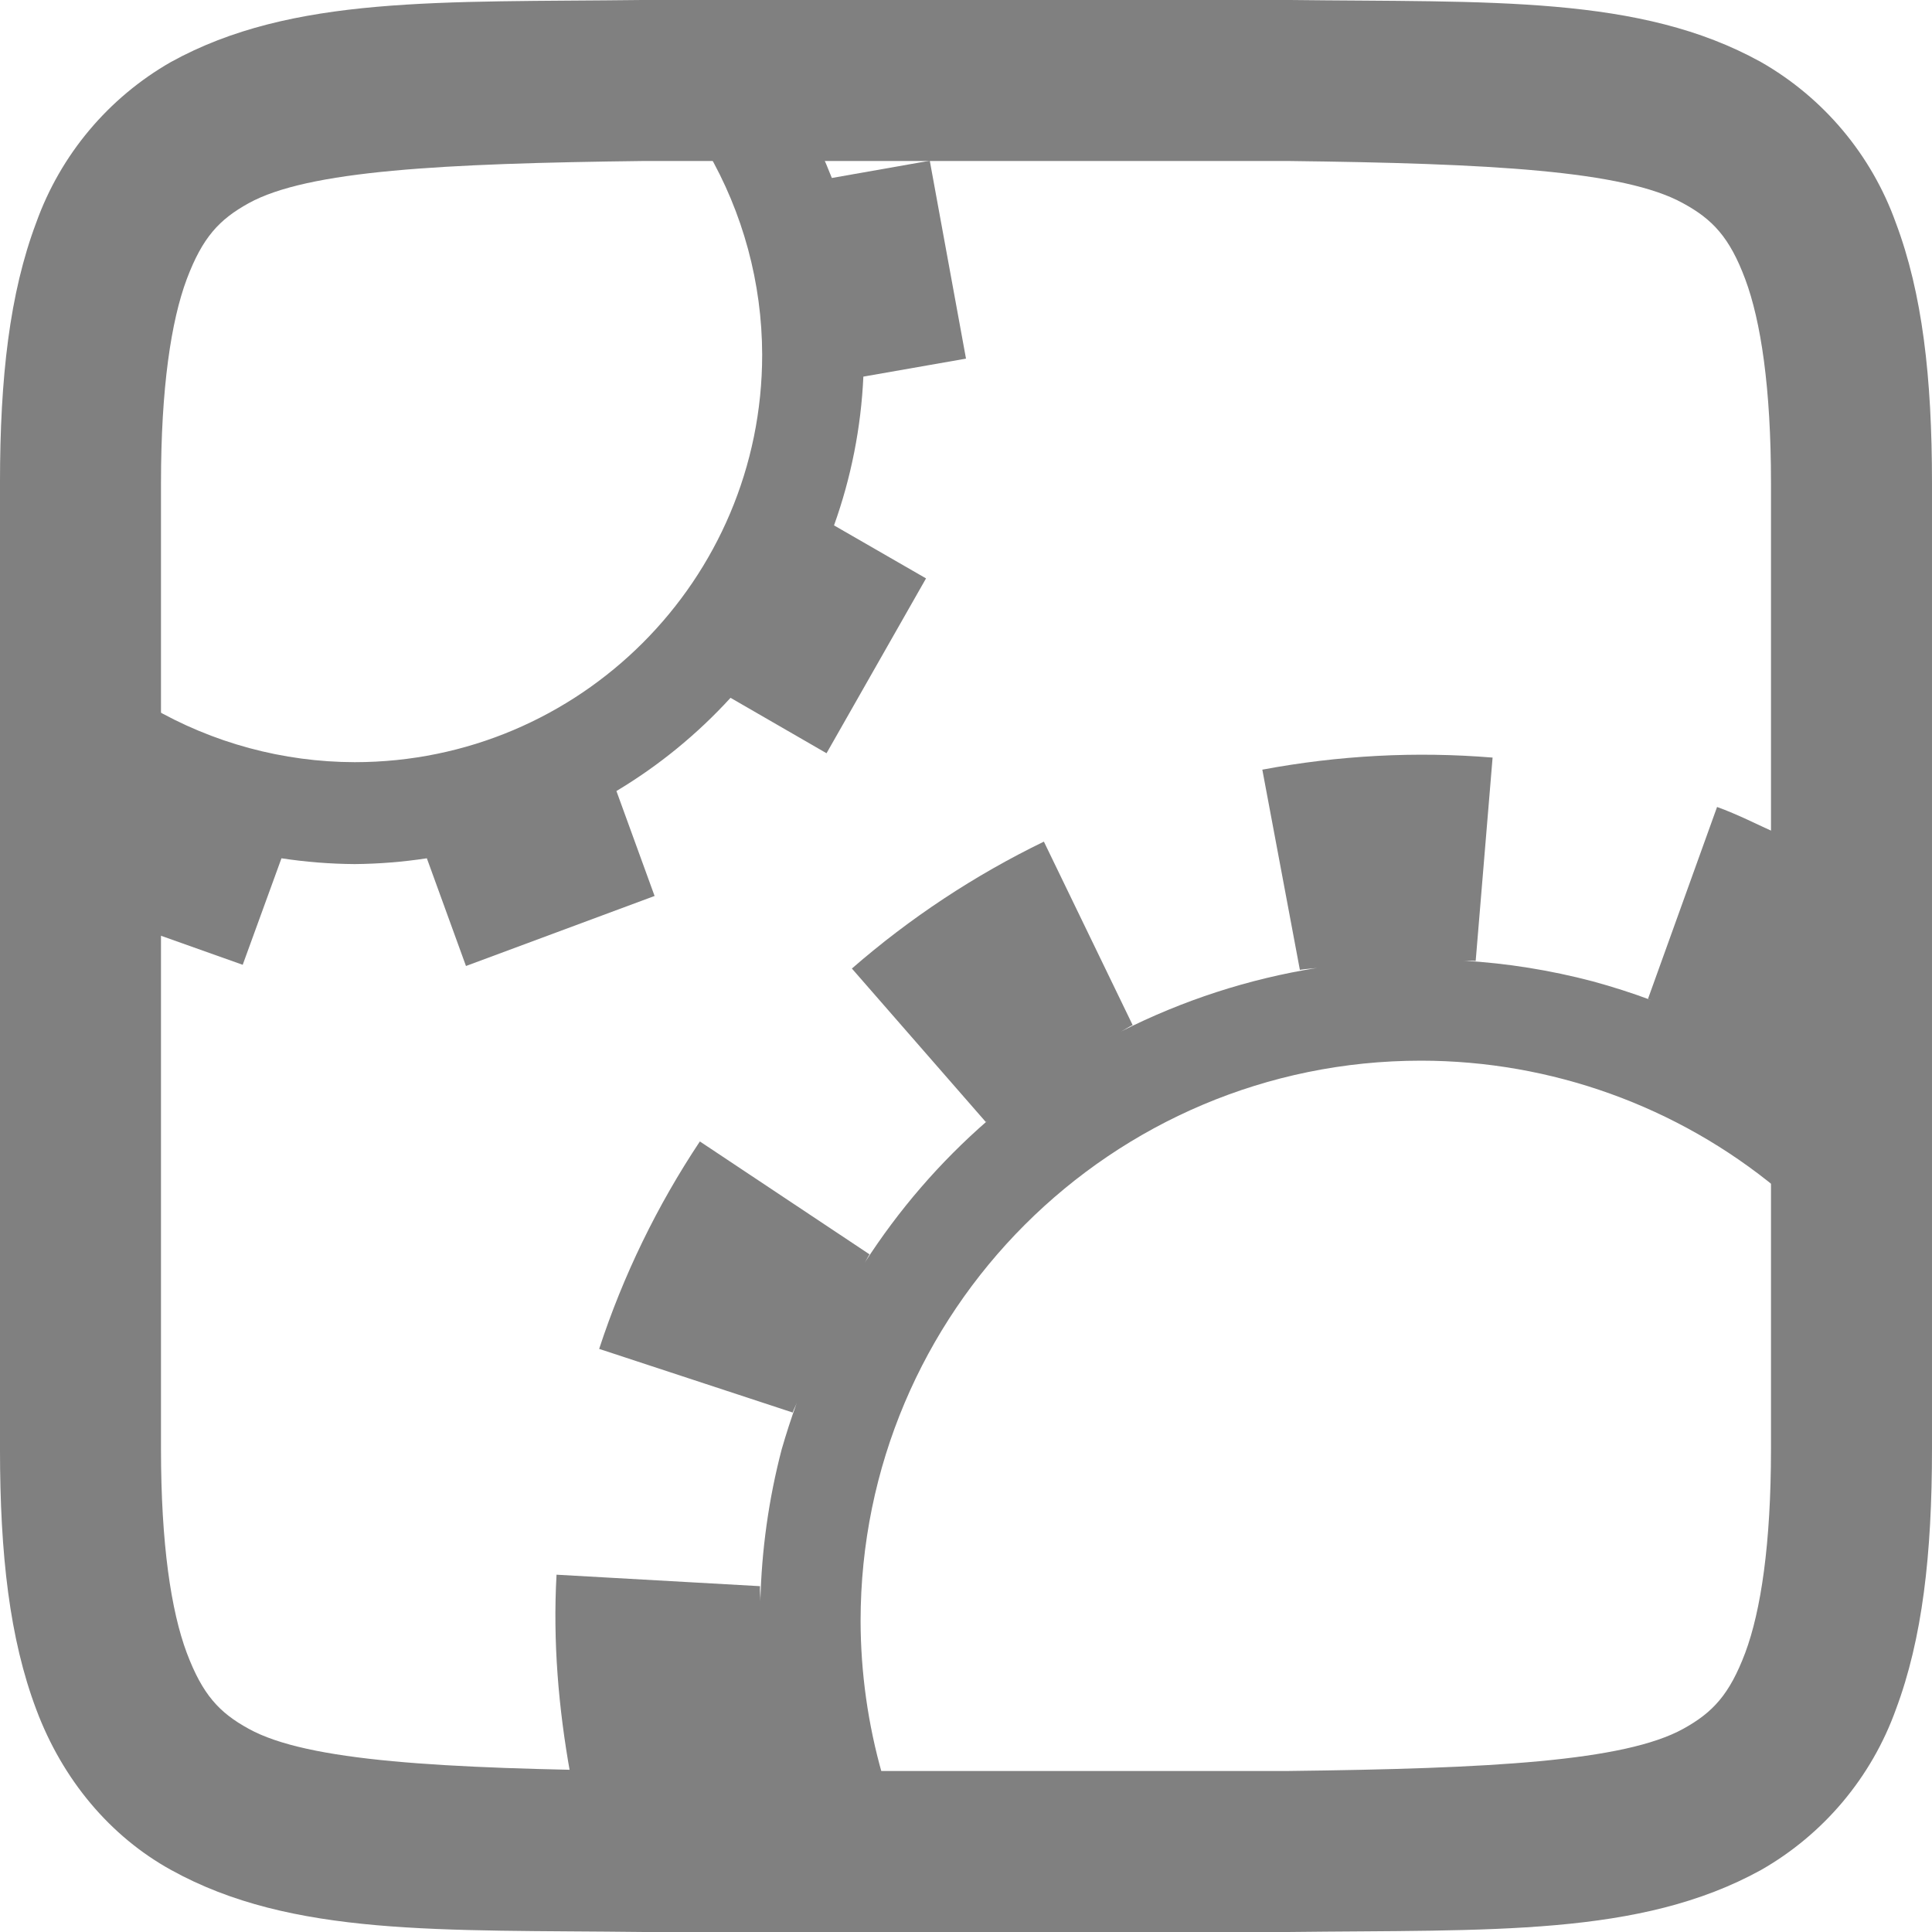
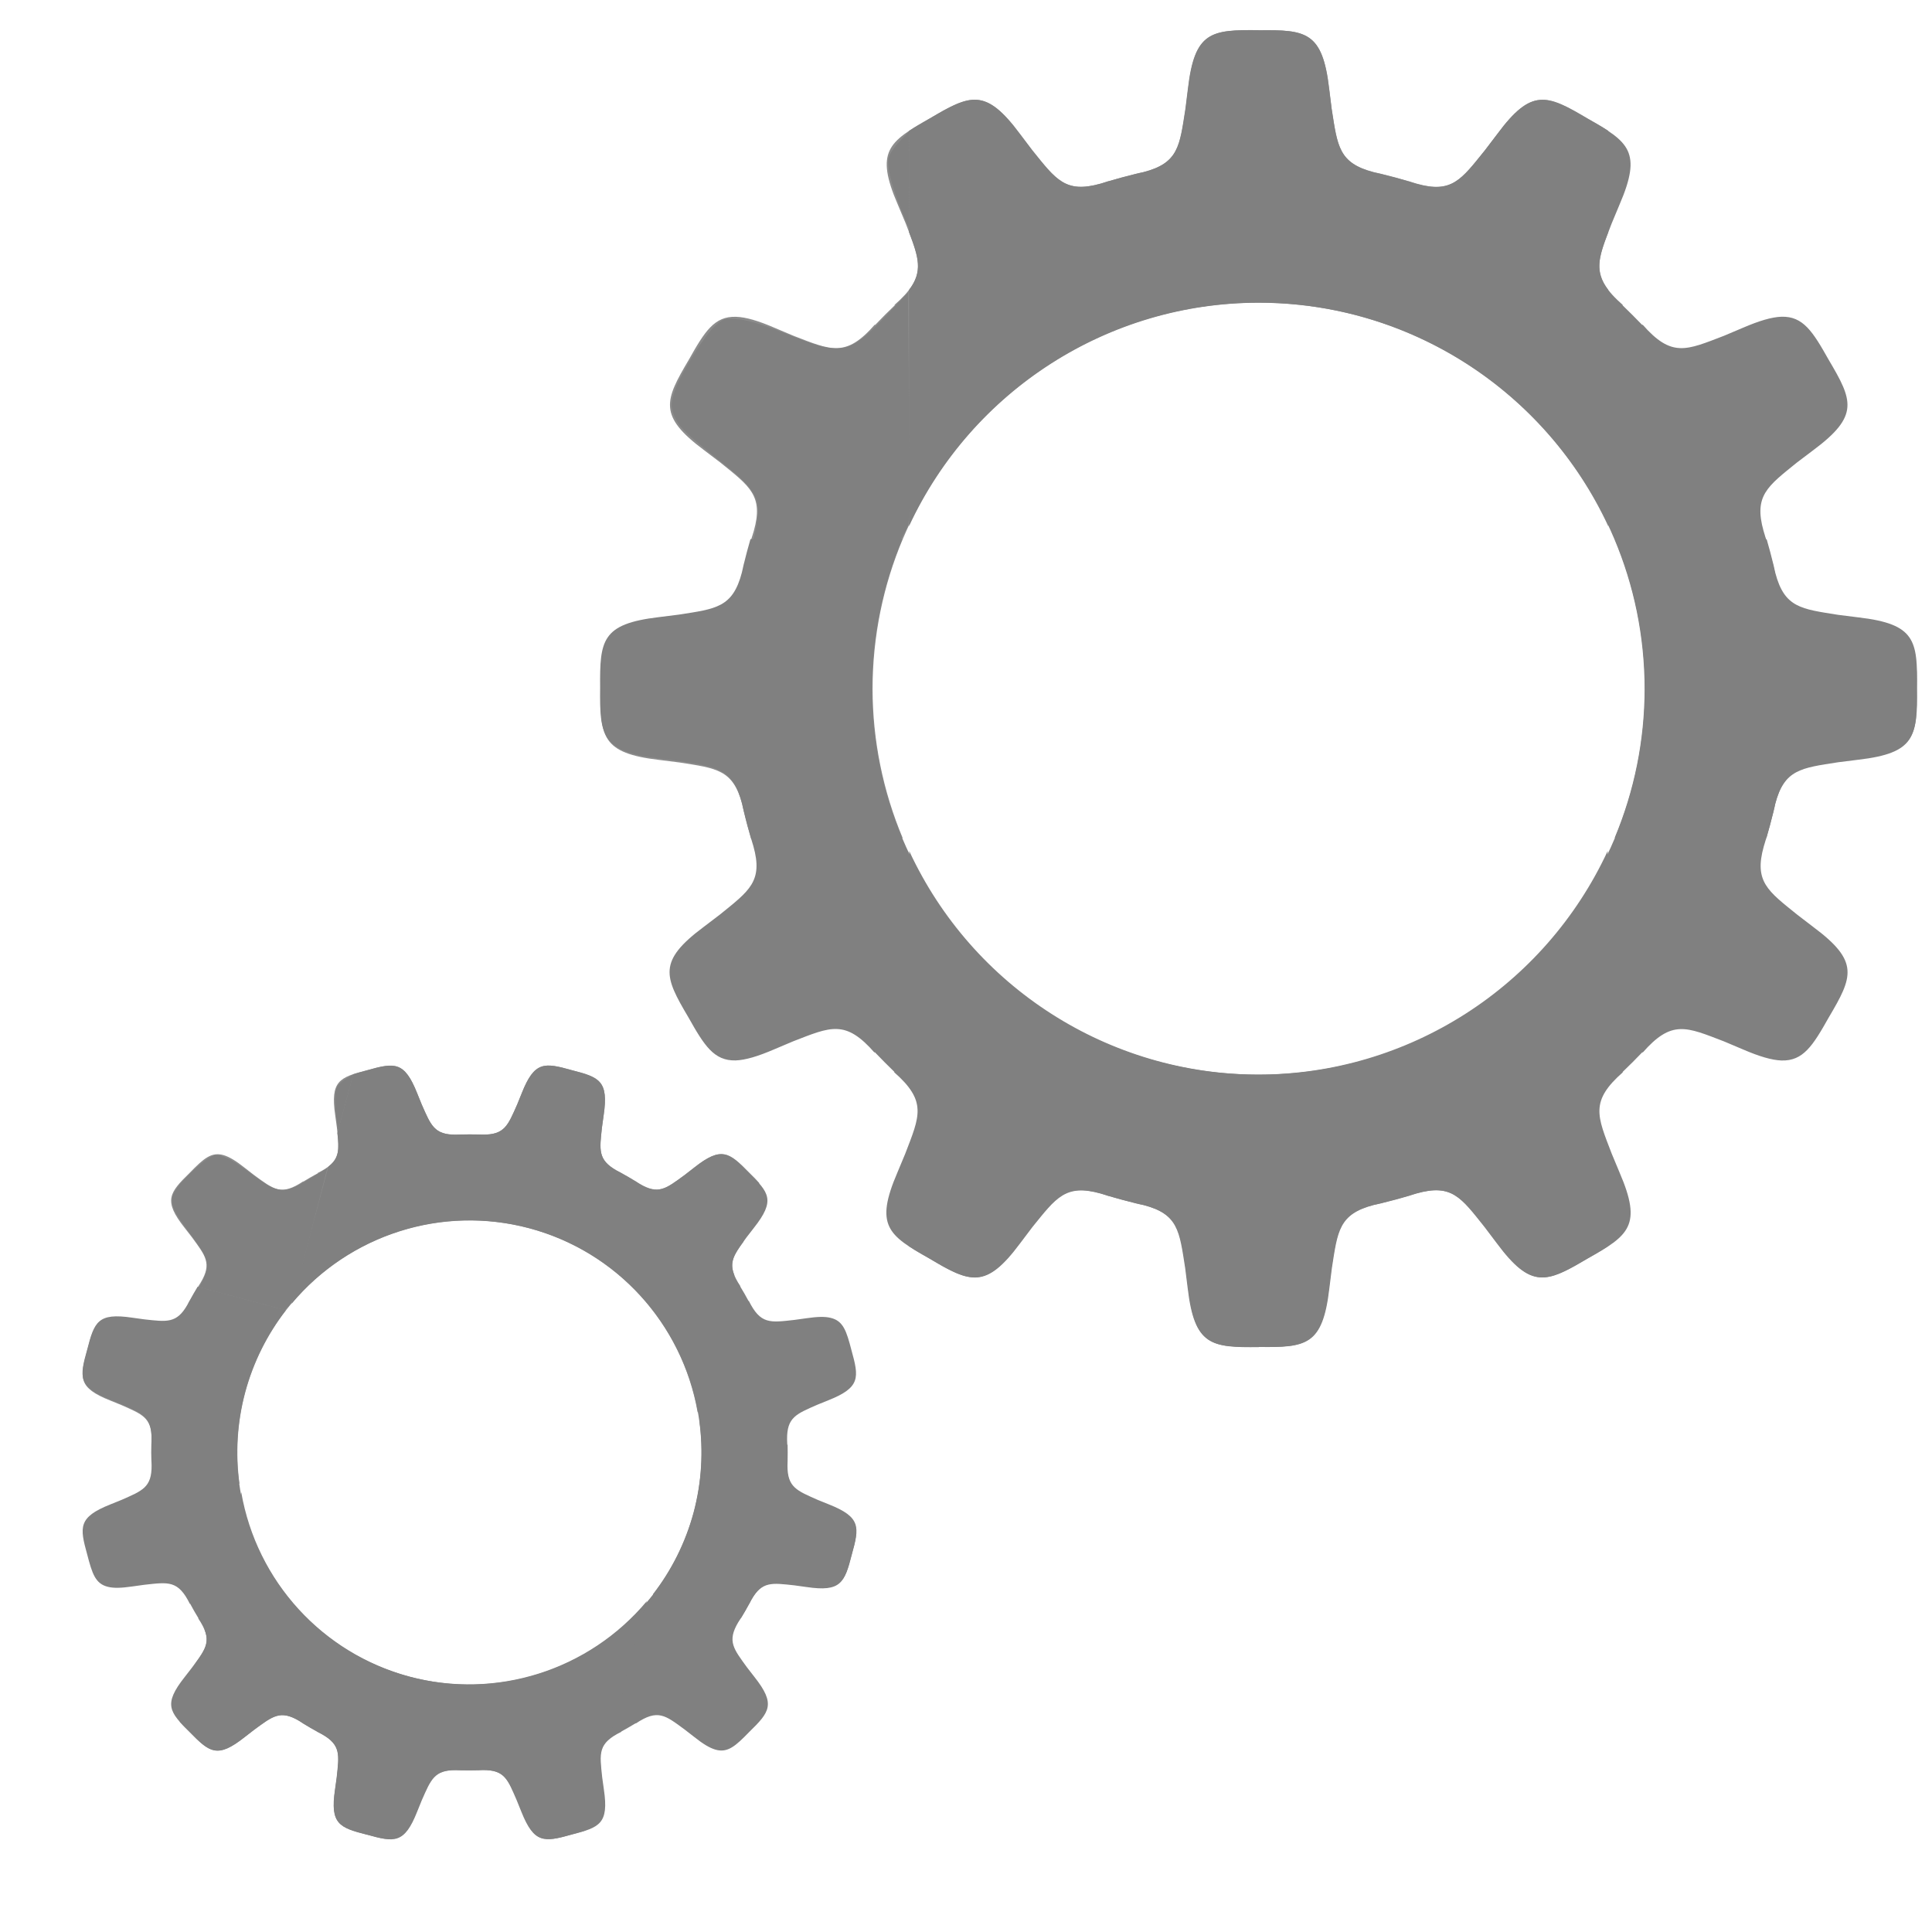
<svg xmlns="http://www.w3.org/2000/svg" xmlns:ns1="http://www.openswatchbook.org/uri/2009/osb" height="16" id="svg7384" version="1.1" width="16">
  <defs id="defs7386">
    <linearGradient id="linearGradient5606" ns1:paint="solid">
      <stop id="stop5608" offset="0" style="stop-color:#000000;stop-opacity:1;" />
    </linearGradient>
    <linearGradient id="linearGradient4526" ns1:paint="solid">
      <stop id="stop4528" offset="0" style="stop-color:#ffffff;stop-opacity:1;" />
    </linearGradient>
    <linearGradient id="linearGradient3600-4" ns1:paint="gradient">
      <stop id="stop3602-7" offset="0" style="stop-color:#f4f4f4;stop-opacity:1" />
      <stop id="stop3604-6" offset="1" style="stop-color:#dbdbdb;stop-opacity:1" />
    </linearGradient>
  </defs>
-   <g id="layer9" label="status" style="display:inline" transform="translate(-813.0001,167.0001)" />
-   <g id="layer2" style="display:inline" transform="translate(-571.9999,-199.9999)" />
-   <g id="layer4" style="display:inline" transform="translate(-571.9999,-199.9999)" />
-   <g id="g1812" style="display:inline" transform="translate(-571.9999,-199.9999)" />
-   <g id="g6217" style="display:inline" transform="translate(-571.9999,-199.9999)" />
-   <g id="layer3" style="display:inline" transform="translate(-571.9999,-199.9999)" />
-   <g id="layer1" style="display:inline" transform="translate(-571.9999,-199.9999)" />
-   <path style="color:#000000;font-style:normal;font-variant:normal;font-weight:normal;font-stretch:normal;font-size:medium;line-height:normal;font-family:sans-serif;font-variant-ligatures:normal;font-variant-position:normal;font-variant-caps:normal;font-variant-numeric:normal;font-variant-alternates:normal;font-feature-settings:normal;text-indent:0;text-align:start;text-decoration:none;text-decoration-line:none;text-decoration-style:solid;text-decoration-color:#000000;letter-spacing:normal;word-spacing:normal;text-transform:none;writing-mode:lr-tb;direction:ltr;text-orientation:mixed;dominant-baseline:auto;baseline-shift:baseline;text-anchor:start;white-space:normal;shape-padding:0;clip-rule:nonzero;display:inline;overflow:visible;visibility:visible;opacity:1;isolation:auto;mix-blend-mode:normal;color-interpolation:sRGB;color-interpolation-filters:linearRGB;solid-color:#000000;solid-opacity:1;vector-effect:none;fill:#808080;fill-opacity:1;fill-rule:nonzero;stroke:none;stroke-width:1.687;stroke-linecap:butt;stroke-linejoin:miter;stroke-miterlimit:4;stroke-dasharray:1.687, 1.687;stroke-dashoffset:0;stroke-opacity:1;color-rendering:auto;image-rendering:auto;shape-rendering:auto;text-rendering:auto;enable-background:accumulate" d="m 11.405,6.26 c -0.319,0.017 -0.637,0.055 -0.951,0.114 l 0.311,1.658 c 0.047,-0.009 0.096,-0.009 0.143,-0.016 -0.566,0.09 -1.114,0.268 -1.625,0.527 0.033,-0.017 0.064,-0.038 0.097,-0.054 L 8.645,6.97 C 8.072,7.248 7.536,7.602 7.055,8.021 l 1.109,1.271 c 0.004,-0.004 0.009,-0.006 0.013,-0.01 -0.393,0.342 -0.735,0.738 -1.017,1.177 0.015,-0.023 0.026,-0.048 0.041,-0.071 L 5.796,9.453 C 5.442,9.985 5.161,10.563 4.962,11.171 l 1.603,0.527 c 0.009,-0.029 0.025,-0.055 0.035,-0.084 -0.047,0.129 -0.089,0.259 -0.127,0.391 -0.107,0.41 -0.166,0.832 -0.176,1.256 0.001,-0.042 -0.006,-0.084 -0.003,-0.125 L 4.609,13.041 c -0.031,0.553 0.016,1.106 0.114,1.65 0.861,0 1.722,0 2.582,0 -0.117,-0.412 -0.177,-0.838 -0.178,-1.266 0,-2.563 2.078,-4.641 4.641,-4.641 1.078,5.719e-4 2.122,0.376 2.953,1.063 V 6.904 C 14.555,6.829 14.392,6.745 14.22,6.683 l -0.572,1.589 c 0.01,0.004 0.02,0.008 0.03,0.012 -0.16,-0.06 -0.323,-0.112 -0.488,-0.157 -0.35,-0.092 -0.708,-0.15 -1.07,-0.171 0.033,0.002 0.067,-0.001 0.101,0.002 L 12.361,6.274 C 12.043,6.248 11.724,6.243 11.405,6.26 Z" id="path2489" />
-   <path style="display:inline;opacity:1;fill:#808080;fill-opacity:1;stroke:none;stroke-width:0.844;stroke-linejoin:bevel;stroke-miterlimit:4;stroke-dasharray:none;stroke-dashoffset:0;stroke-opacity:1" d="M 5.856,1.25 A 3.375,3.375 0 0 1 6.312,2.937 3.375,3.375 0 0 1 2.937,6.312 3.375,3.375 0 0 1 1.25,5.856 V 7.72 L 2.01,7.99 2.331,7.108 a 4.219,4.219 0 0 0 0.606,0.048 4.219,4.219 0 0 0 0.598,-0.048 L 3.859,8 5.421,7.42 5.105,6.551 A 4.219,4.219 0 0 0 6.05,5.779 L 6.845,6.238 7.669,4.79 6.907,4.351 A 4.219,4.219 0 0 0 7.15,3.119 L 8,2.97 7.7,1.331 6.889,1.474 A 4.219,4.219 0 0 0 6.794,1.25 Z" id="path9873" />
-   <g transform="matrix(1.333333,0,0,1.333333,-258.6667,-376)" id="g6">
-     <path color="#000000" d="m 197.994,282 c -1.258,0.015 -2.179,-0.03 -2.932,0.385 a 1.88,1.88 0 0 0 -0.837,0.998 C 194.06,283.821 194,284.343 194,285 v 6 c 0,0.658 0.06,1.179 0.225,1.617 0.164,0.439 0.461,0.79 0.838,0.998 0.752,0.416 1.673,0.37 2.931,0.385 h 4.012 c 1.258,-0.015 2.179,0.03 2.932,-0.385 a 1.88,1.88 0 0 0 0.838,-0.998 C 205.94,292.179 206,291.657 206,291 v -6 c 0,-0.658 -0.06,-1.179 -0.225,-1.617 a 1.88,1.88 0 0 0 -0.838,-0.998 c -0.752,-0.416 -1.673,-0.37 -2.931,-0.385 h -4.008 z m 0.006,1 h 4 c 1.259,0.015 2.087,0.06 2.453,0.262 0.184,0.1 0.29,0.212 0.387,0.472 0.097,0.26 0.16,0.674 0.16,1.266 v 6 c 0,0.592 -0.063,1.006 -0.16,1.266 -0.098,0.26 -0.202,0.371 -0.385,0.472 -0.366,0.202 -1.196,0.247 -2.455,0.262 h -4 c -1.259,-0.015 -2.09,-0.06 -2.455,-0.262 -0.183,-0.1 -0.287,-0.212 -0.385,-0.472 C 195.063,292.006 195,291.592 195,291 v -6 c 0,-0.592 0.063,-1.006 0.16,-1.266 0.098,-0.26 0.202,-0.371 0.385,-0.472 0.366,-0.202 1.196,-0.247 2.455,-0.262 z" fill="#808080" font-family="sans-serif" font-weight="400" overflow="visible" style="line-height:normal;font-variant-ligatures:normal;font-variant-position:normal;font-variant-caps:normal;font-variant-numeric:normal;font-variant-alternates:normal;font-feature-settings:normal;text-indent:0;text-align:start;text-decoration:none;text-decoration-line:none;text-decoration-style:solid;text-decoration-color:#000000;text-transform:none;text-orientation:mixed;white-space:normal;shape-padding:0;isolation:auto;mix-blend-mode:normal;solid-color:#000000;solid-opacity:1;marker:none" id="path2" />
+   <g style="display:inline;opacity:1;fill:#808080;fill-opacity:1;enable-background:new" id="g973" transform="matrix(0.02202302,0,0,0.02205614,8.644521,2.65311)">
+     <path id="rect4158-0" d="m 196,111.104 c -9.205,-0.102 -12.426,0.239 -13.721,11.369 l -0.492,3.934 c -1.136,7.219 -1.352,10.489 -8.182,12.258 -0.458,0.102 -0.918,0.206 -1.373,0.314 -0.108,0.022 -0.202,0.045 -0.312,0.066 l 0.014,0.006 c -1.724,0.416 -3.429,0.879 -5.119,1.381 l 0.018,-0.021 c -0.282,0.097 -0.539,0.174 -0.807,0.258 -0.256,0.078 -0.513,0.152 -0.768,0.232 -6.863,1.925 -8.678,-0.797 -13.289,-6.502 l -2.398,-3.162 c -3.343,-4.496 -5.751,-6.415 -8.316,-6.623 -0.321,-0.026 -0.647,-0.026 -0.975,0 -2.294,0.18 -4.808,1.588 -8.273,3.641 -8.023,4.514 -10.639,6.416 -6.195,16.703 l 1.537,3.654 c 2.827,7.343 4.297,10.183 -2.225,15.879 l 0.174,-0.039 c -1.348,1.278 -2.66,2.592 -3.938,3.939 l 0.037,-0.174 c -5.696,6.521 -8.536,5.051 -15.879,2.225 l -3.654,-1.541 c -3.215,-1.389 -5.609,-2.087 -7.521,-2.146 -4.208,-0.132 -6.076,2.828 -9.18,8.344 -4.691,7.921 -6.01,10.88 2.982,17.566 l 3.16,2.396 c 5.705,4.611 8.427,6.428 6.502,13.291 -0.08,0.255 -0.154,0.51 -0.232,0.766 -0.083,0.267 -0.157,0.524 -0.254,0.807 l 0.018,-0.016 c -0.502,1.69 -0.965,3.395 -1.381,5.119 l -0.002,-0.014 c -0.022,0.11 -0.048,0.205 -0.07,0.312 -0.108,0.455 -0.212,0.911 -0.314,1.369 -1.769,6.83 -5.035,7.049 -12.254,8.186 l -3.934,0.492 c -11.131,1.295 -11.471,4.515 -11.369,13.721 -0.102,9.205 0.239,12.424 11.369,13.719 l 3.934,0.494 c 7.219,1.136 10.485,1.354 12.254,8.184 0.102,0.458 0.206,0.914 0.314,1.369 0.022,0.108 0.049,0.204 0.07,0.314 l 0.002,-0.014 c 0.393,1.629 0.831,3.242 1.301,4.84 H 126.768 A 75.093,75.093 0 0 1 120.906,239.094 75.093,75.093 0 0 1 196,164 a 75.093,75.093 0 0 1 67.994,43.422 v -45.902 c -2.721,-3.55 -1.858,-6.367 0,-11.199 v -19.684 c -1.128,-0.75 -2.462,-1.518 -3.998,-2.383 -3.96,-2.346 -6.683,-3.849 -9.248,-3.641 -2.565,0.208 -4.975,2.127 -8.318,6.623 l -2.398,3.16 c -4.611,5.705 -6.426,8.429 -13.289,6.504 -0.255,-0.08 -0.512,-0.154 -0.768,-0.232 -0.267,-0.083 -0.524,-0.157 -0.807,-0.254 l 0.019,0.018 c -1.69,-0.502 -3.397,-0.965 -5.121,-1.381 l 0.014,-0.002 c -0.11,-0.022 -0.205,-0.048 -0.312,-0.07 -0.455,-0.108 -0.913,-0.212 -1.371,-0.314 -6.83,-1.769 -7.047,-5.037 -8.184,-12.256 l -0.492,-3.932 C 208.426,111.345 205.205,111.001 196,111.104 Z" style="color:#000000;display:inline;overflow:visible;visibility:visible;opacity:0.9;fill:#808080;fill-opacity:1;fill-rule:nonzero;stroke:none;stroke-width:1;marker:none;enable-background:accumulate" transform="matrix(1.933423,0,0,1.933325,-298.1622,-323.7312)" />
  </g>
+   <path id="rect4158-0-3" d="m 10.423,0.251 c 0.392,-0.005 0.529,0.01 0.584,0.485 l 0.021,0.168 c 0.048,0.308 0.058,0.447 0.348,0.523 0.02,0.005 0.039,0.009 0.058,0.013 0.005,7.778e-4 0.009,0.002 0.013,0.003 l -5.82e-4,2.567e-4 c 0.073,0.018 0.146,0.037 0.218,0.059 l -7.49e-4,-7.778e-4 c 0.012,0.004 0.023,0.008 0.034,0.011 0.011,0.003 0.022,0.006 0.033,0.01 0.292,0.082 0.37,-0.034 0.566,-0.277 L 12.4,1.11 c 0.142,-0.192 0.245,-0.274 0.354,-0.282 0.014,-7.778e-4 0.028,-7.778e-4 0.042,0 0.098,0.008 0.205,0.068 0.352,0.155 0.342,0.192 0.453,0.274 0.264,0.712 l -0.065,0.156 c -0.12,0.313 -0.183,0.434 0.095,0.677 l -0.007,-0.002 c 0.057,0.055 0.113,0.111 0.168,0.168 l -0.002,-0.008 c 0.243,0.278 0.363,0.215 0.676,0.095 l 0.156,-0.066 c 0.137,-0.059 0.239,-0.089 0.32,-0.092 0.179,-0.005 0.259,0.121 0.391,0.356 0.2,0.338 0.256,0.464 -0.127,0.749 l -0.135,0.102 c -0.243,0.197 -0.359,0.274 -0.277,0.567 0.003,0.011 0.006,0.022 0.01,0.033 0.003,0.011 0.006,0.022 0.011,0.034 l -7.49e-4,-6.689e-4 c 0.021,0.072 0.041,0.145 0.059,0.218 l 8.7e-5,-5.833e-4 c 7.97e-4,0.005 0.002,0.009 0.003,0.013 0.005,0.019 0.009,0.039 0.013,0.058 0.075,0.291 0.214,0.301 0.522,0.349 l 0.167,0.021 c 0.474,0.055 0.488,0.193 0.484,0.585 0.004,0.393 -0.01,0.53 -0.484,0.585 l -0.167,0.021 c -0.307,0.048 -0.446,0.058 -0.522,0.349 -0.004,0.02 -0.009,0.039 -0.013,0.058 -7.97e-4,0.005 -0.002,0.009 -0.003,0.013 l -8.7e-5,-5.833e-4 c -0.017,0.069 -0.035,0.138 -0.055,0.206 h -1.257 A 3.197,3.202 0 0 0 13.62,5.709 3.197,3.202 0 0 0 10.423,2.507 3.197,3.202 0 0 0 7.528,4.358 V 2.401 c 0.116,-0.151 0.079,-0.271 0,-0.478 V 1.084 c 0.048,-0.032 0.105,-0.065 0.17,-0.102 0.169,-0.1 0.285,-0.164 0.394,-0.155 0.109,0.009 0.212,0.091 0.354,0.282 l 0.102,0.135 c 0.196,0.243 0.274,0.359 0.566,0.277 0.011,-0.003 0.022,-0.006 0.033,-0.01 0.011,-0.004 0.022,-0.007 0.034,-0.011 l -7.968e-4,7.466e-4 c 0.072,-0.021 0.145,-0.041 0.218,-0.059 l -5.817e-4,-7.78e-5 c 0.005,-7.778e-4 0.009,-0.002 0.013,-0.003 0.019,-0.005 0.039,-0.009 0.058,-0.013 0.291,-0.075 0.3,-0.215 0.348,-0.523 l 0.021,-0.168 c 0.055,-0.475 0.192,-0.489 0.584,-0.485 z" style="color:#000000;display:inline;overflow:visible;visibility:visible;opacity:1;fill:#808080;fill-opacity:1;fill-rule:nonzero;stroke:none;stroke-width:0.043;marker:none;enable-background:accumulate" />
+   <path id="rect4158-0-3-6" d="m 10.425,11.155 c 0.392,0.005 0.529,-0.01 0.584,-0.485 l 0.021,-0.168 c 0.048,-0.308 0.058,-0.447 0.348,-0.523 0.02,-0.005 0.039,-0.009 0.058,-0.013 0.005,-7.78e-4 0.009,-0.002 0.013,-0.003 l -5.81e-4,-2.57e-4 c 0.073,-0.018 0.146,-0.037 0.218,-0.059 l -7.49e-4,7.78e-4 c 0.012,-0.004 0.023,-0.008 0.034,-0.011 0.011,-0.003 0.022,-0.006 0.033,-0.01 0.292,-0.082 0.37,0.034 0.566,0.277 l 0.102,0.135 c 0.142,0.192 0.245,0.274 0.354,0.282 0.014,7.78e-4 0.028,7.78e-4 0.042,0 0.098,-0.008 0.205,-0.068 0.352,-0.155 0.342,-0.192 0.453,-0.274 0.264,-0.712 l -0.065,-0.156 c -0.12,-0.313 -0.183,-0.434 0.095,-0.677 l -0.007,0.002 c 0.057,-0.054 0.113,-0.111 0.168,-0.168 l -0.002,0.008 c 0.243,-0.278 0.363,-0.215 0.676,-0.095 l 0.156,0.066 c 0.137,0.059 0.239,0.089 0.32,0.092 0.179,0.005 0.259,-0.121 0.391,-0.356 0.2,-0.338 0.256,-0.464 -0.127,-0.749 L 14.884,7.575 C 14.641,7.379 14.525,7.301 14.607,7.009 c 0.003,-0.011 0.006,-0.022 0.01,-0.033 0.003,-0.011 0.006,-0.022 0.011,-0.034 l -7.49e-4,6.689e-4 c 0.021,-0.072 0.041,-0.145 0.059,-0.218 l 8.8e-5,5.833e-4 c 7.96e-4,-0.005 0.002,-0.009 0.003,-0.013 0.005,-0.019 0.009,-0.039 0.013,-0.058 0.075,-0.291 0.214,-0.301 0.522,-0.349 l 0.167,-0.021 C 15.865,6.228 15.88,6.09 15.876,5.698 15.88,5.305 15.865,5.168 15.391,5.113 L 15.224,5.092 C 14.917,5.043 14.778,5.034 14.702,4.743 c -0.004,-0.02 -0.009,-0.039 -0.013,-0.058 -7.96e-4,-0.005 -0.002,-0.009 -0.003,-0.013 l -8.7e-5,5.833e-4 c -0.017,-0.069 -0.035,-0.138 -0.055,-0.206 H 13.374 A 3.197,3.202 0 0 1 13.623,5.698 3.197,3.202 0 0 1 10.426,8.9 3.197,3.202 0 0 1 7.53,7.048 v 1.957 c 0.116,0.151 0.079,0.271 0,0.478 v 0.839 c 0.048,0.032 0.105,0.065 0.17,0.102 0.169,0.1 0.285,0.164 0.394,0.155 0.109,-0.009 0.212,-0.091 0.354,-0.282 l 0.102,-0.135 C 8.747,9.919 8.824,9.803 9.117,9.885 c 0.011,0.003 0.022,0.006 0.033,0.01 0.011,0.004 0.022,0.007 0.034,0.011 l -7.968e-4,-7.47e-4 c 0.072,0.021 0.145,0.041 0.218,0.059 l -5.897e-4,8.5e-5 c 0.005,7.78e-4 0.009,0.002 0.013,0.003 0.019,0.005 0.039,0.009 0.058,0.013 0.291,0.075 0.3,0.215 0.348,0.523 l 0.021,0.168 c 0.055,0.475 0.192,0.489 0.584,0.485 z" style="color:#000000;display:inline;overflow:visible;visibility:visible;opacity:1;fill:#808080;fill-opacity:1;fill-rule:nonzero;stroke:none;stroke-width:0.043;marker:none;enable-background:accumulate" />
+   <path id="rect4158-0-3-6-7" d="M 10.421,11.154 C 10.029,11.159 9.892,11.144 9.836,10.669 l -0.021,-0.168 c -0.048,-0.308 -0.058,-0.447 -0.348,-0.523 -0.02,-0.005 -0.039,-0.009 -0.058,-0.013 -0.005,-7.77e-4 -0.009,-0.002 -0.013,-0.003 l 5.816e-4,-2.56e-4 c -0.073,-0.018 -0.146,-0.037 -0.218,-0.059 l 7.49e-4,7.78e-4 c -0.012,-0.004 -0.023,-0.008 -0.034,-0.011 -0.011,-0.003 -0.022,-0.006 -0.033,-0.01 -0.292,-0.082 -0.37,0.034 -0.566,0.277 L 8.444,10.295 c -0.142,0.192 -0.245,0.274 -0.354,0.282 -0.014,7.78e-4 -0.028,7.78e-4 -0.042,0 C 7.95,10.57 7.843,10.51 7.696,10.422 7.354,10.23 7.243,10.149 7.432,9.71 l 0.065,-0.156 c 0.12,-0.313 0.183,-0.434 -0.095,-0.677 l 0.007,0.002 C 7.352,8.824 7.297,8.768 7.242,8.711 l 0.002,0.008 C 7.001,8.441 6.88,8.503 6.568,8.624 l -0.156,0.066 c -0.137,0.059 -0.239,0.089 -0.32,0.092 C 5.913,8.786 5.833,8.66 5.701,8.425 5.501,8.087 5.445,7.961 5.828,7.676 L 5.962,7.574 c 0.243,-0.197 0.359,-0.274 0.277,-0.567 -0.003,-0.011 -0.006,-0.022 -0.01,-0.033 -0.003,-0.011 -0.006,-0.022 -0.011,-0.034 l 7.491e-4,6.689e-4 C 6.198,6.869 6.178,6.796 6.161,6.723 l -8.77e-5,5.833e-4 c -7.968e-4,-0.005 -0.002,-0.009 -0.003,-0.013 -0.005,-0.019 -0.009,-0.039 -0.013,-0.058 C 6.069,6.36 5.929,6.351 5.622,6.302 l -0.167,-0.021 C 4.981,6.226 4.966,6.089 4.97,5.696 4.967,5.304 4.981,5.167 5.455,5.111 l 0.167,-0.021 c 0.307,-0.048 0.446,-0.058 0.522,-0.349 0.004,-0.02 0.009,-0.039 0.013,-0.058 7.968e-4,-0.005 0.002,-0.009 0.003,-0.013 l 8.77e-5,5.833e-4 c 0.017,-0.069 0.035,-0.138 0.055,-0.206 h 1.257 a 3.197,3.202 0 0 0 -0.25,1.233 3.197,3.202 0 0 0 3.197,3.202 3.197,3.202 0 0 0 2.895,-1.852 v 1.957 c -0.116,0.151 -0.079,0.271 0,0.478 v 0.839 c -0.048,0.032 -0.105,0.065 -0.17,0.102 -0.169,0.1 -0.285,0.164 -0.394,0.155 -0.109,-0.009 -0.212,-0.091 -0.354,-0.282 l -0.102,-0.135 C 12.099,9.917 12.022,9.801 11.729,9.883 c -0.011,0.003 -0.022,0.006 -0.033,0.01 -0.011,0.004 -0.022,0.007 -0.034,0.011 l 7.97e-4,-7.46e-4 c -0.072,0.021 -0.145,0.041 -0.218,0.059 l 5.9e-4,8.6e-5 c -0.005,7.78e-4 -0.009,0.002 -0.013,0.003 -0.019,0.005 -0.039,0.009 -0.058,0.013 -0.291,0.075 -0.3,0.215 -0.348,0.523 l -0.021,0.168 c -0.055,0.475 -0.192,0.489 -0.584,0.485 z" style="color:#000000;display:inline;overflow:visible;visibility:visible;opacity:1;fill:#808080;fill-opacity:1;fill-rule:nonzero;stroke:none;stroke-width:0.043;marker:none;enable-background:accumulate" />
+   <path style="opacity:1;fill:#808080;fill-opacity:1;stroke-width:0.019;stroke-opacity:0.588" d="m 6.25,4.423 c 0.007,-0.024 0.017,-0.087 0.024,-0.141 C 6.293,4.129 6.238,4.038 6.021,3.864 5.699,3.607 5.638,3.551 5.599,3.476 5.551,3.384 5.551,3.331 5.596,3.214 5.654,3.066 5.844,2.765 5.923,2.697 c 0.069,-0.059 0.079,-0.062 0.191,-0.053 0.084,0.007 0.205,0.044 0.411,0.126 0.452,0.18 0.507,0.168 0.828,-0.171 L 7.519,2.424 7.529,3.374 c 0.009,0.923 0.009,0.952 -0.029,1.021 l -0.039,0.071 -0.611,1.522e-4 -0.611,1.522e-4 0.012,-0.043 z" id="path869" />
+   <path style="opacity:1;fill:#808080;fill-opacity:1;stroke-width:0.019;stroke-opacity:0.588" d="M 7.454,1.712 C 7.374,1.508 7.343,1.371 7.361,1.301 c 0.008,-0.029 0.048,-0.089 0.09,-0.132 l 0.077,-0.079 4.873e-4,0.395 c 2.679e-4,0.217 -0.002,0.395 -0.004,0.395 -0.003,-1.008e-4 -0.034,-0.075 -0.07,-0.166 z" id="path871" />
+   <g style="display:inline;opacity:1;fill:#808080;fill-opacity:1;enable-background:new" id="g973-3" transform="matrix(0.01278679,0.00342608,-0.0034313,0.01280531,3.328984,9.980719)">
+     <path id="rect4158-0-6" d="m 196,111.104 c -9.205,-0.102 -12.426,0.239 -13.721,11.369 l -0.492,3.934 c -1.136,7.219 -1.352,10.489 -8.182,12.258 -0.458,0.102 -0.918,0.206 -1.373,0.314 -0.108,0.022 -0.202,0.045 -0.312,0.066 l 0.014,0.006 c -1.724,0.416 -3.429,0.879 -5.119,1.381 l 0.018,-0.021 c -0.282,0.097 -0.539,0.174 -0.807,0.258 -0.256,0.078 -0.513,0.152 -0.768,0.232 -6.863,1.925 -8.678,-0.797 -13.289,-6.502 l -2.398,-3.162 c -3.343,-4.496 -5.751,-6.415 -8.316,-6.623 -0.321,-0.026 -0.647,-0.026 -0.975,0 -2.294,0.18 -4.808,1.588 -8.273,3.641 -8.023,4.514 -10.639,6.416 -6.195,16.703 l 1.537,3.654 c 2.827,7.343 4.297,10.183 -2.225,15.879 l 0.174,-0.039 c -1.348,1.278 -2.66,2.592 -3.938,3.939 l 0.037,-0.174 c -5.696,6.521 -8.536,5.051 -15.879,2.225 l -3.654,-1.541 c -3.215,-1.389 -5.609,-2.087 -7.521,-2.146 -4.208,-0.132 -6.076,2.828 -9.18,8.344 -4.691,7.921 -6.01,10.88 2.982,17.566 l 3.16,2.396 c 5.705,4.611 8.427,6.428 6.502,13.291 -0.08,0.255 -0.154,0.51 -0.232,0.766 -0.083,0.267 -0.157,0.524 -0.254,0.807 l 0.018,-0.016 c -0.502,1.69 -0.965,3.395 -1.381,5.119 l -0.002,-0.014 c -0.022,0.11 -0.048,0.205 -0.07,0.312 -0.108,0.455 -0.212,0.911 -0.314,1.369 -1.769,6.83 -5.035,7.049 -12.254,8.186 l -3.934,0.492 c -11.131,1.295 -11.471,4.515 -11.369,13.721 -0.102,9.205 0.239,12.424 11.369,13.719 l 3.934,0.494 c 7.219,1.136 10.485,1.354 12.254,8.184 0.102,0.458 0.206,0.914 0.314,1.369 0.022,0.108 0.049,0.204 0.07,0.314 l 0.002,-0.014 c 0.393,1.629 0.831,3.242 1.301,4.84 H 126.768 A 75.093,75.093 0 0 1 120.906,239.094 75.093,75.093 0 0 1 196,164 a 75.093,75.093 0 0 1 67.994,43.422 v -45.902 c -2.721,-3.55 -1.858,-6.367 0,-11.199 v -19.684 c -1.128,-0.75 -2.462,-1.518 -3.998,-2.383 -3.96,-2.346 -6.683,-3.849 -9.248,-3.641 -2.565,0.208 -4.975,2.127 -8.318,6.623 l -2.398,3.16 c -4.611,5.705 -6.426,8.429 -13.289,6.504 -0.255,-0.08 -0.512,-0.154 -0.768,-0.232 -0.267,-0.083 -0.524,-0.157 -0.807,-0.254 l 0.019,0.018 c -1.69,-0.502 -3.397,-0.965 -5.121,-1.381 l 0.014,-0.002 c -0.11,-0.022 -0.205,-0.048 -0.312,-0.07 -0.455,-0.108 -0.913,-0.212 -1.371,-0.314 -6.83,-1.769 -7.047,-5.037 -8.184,-12.256 l -0.492,-3.932 C 208.426,111.345 205.205,111.001 196,111.104 Z" style="color:#000000;display:inline;overflow:visible;visibility:visible;opacity:0.9;fill:#808080;fill-opacity:1;fill-rule:nonzero;stroke:none;stroke-width:1;marker:none;enable-background:accumulate" transform="matrix(1.933423,0,0,1.933325,-298.1622,-323.7312)" />
+   </g>
+   <path id="rect4158-0-3-7" d="m 4.735,8.863 c 0.228,0.058 0.306,0.088 0.264,0.372 l -0.014,0.101 c -0.02,0.186 -0.036,0.269 0.121,0.358 0.011,0.006 0.021,0.011 0.032,0.017 0.003,0.001 0.005,0.002 0.007,0.004 l -3.781e-4,5.91e-5 c 0.04,0.022 0.079,0.044 0.117,0.068 l -3.135e-4,-5.695e-4 c 0.006,0.004 0.012,0.008 0.018,0.012 0.006,0.004 0.012,0.007 0.017,0.011 0.157,0.093 0.22,0.038 0.372,-0.073 l 0.08,-0.062 c 0.112,-0.089 0.185,-0.121 0.25,-0.109 0.008,0.002 0.016,0.004 0.024,0.006 0.055,0.02 0.108,0.071 0.18,0.145 0.168,0.165 0.22,0.229 0.042,0.455 l -0.062,0.08 C 6.065,10.409 6.01,10.47 6.133,10.654 l -0.004,-0.002 c 0.025,0.041 0.049,0.082 0.071,0.124 l 2.687e-4,-0.005 c 0.098,0.199 0.178,0.182 0.378,0.16 l 0.101,-0.014 c 0.089,-0.013 0.153,-0.015 0.2,-0.003 0.105,0.025 0.131,0.11 0.172,0.267 0.063,0.227 0.076,0.309 -0.19,0.415 l -0.094,0.038 c -0.172,0.076 -0.251,0.103 -0.249,0.286 1.487e-4,0.007 3.323e-4,0.014 6.544e-4,0.021 8.1e-5,0.007 2.313e-4,0.014 9.363e-4,0.022 l -3.305e-4,-5.05e-4 c 0.001,0.045 0.001,0.09 1.857e-4,0.136 l 1.414e-4,-3.26e-4 c -2.584e-4,0.003 3.74e-5,0.005 -1.921e-4,0.008 -2.321e-4,0.012 -8.231e-4,0.024 -0.001,0.036 -0.002,0.181 0.078,0.208 0.249,0.284 l 0.094,0.038 c 0.267,0.106 0.254,0.188 0.19,0.415 -0.059,0.229 -0.088,0.306 -0.372,0.264 l -0.101,-0.014 c -0.186,-0.02 -0.268,-0.036 -0.357,0.121 -0.005,0.011 -0.011,0.021 -0.017,0.032 -0.001,0.003 -0.003,0.005 -0.004,0.007 l 4.03e-5,-3.52e-4 c -0.021,0.038 -0.042,0.075 -0.064,0.111 l -0.73,-0.196 A 1.922,1.925 15.392 0 0 5.743,12.529 1.922,1.925 15.392 0 0 4.384,10.172 1.922,1.925 15.392 0 0 2.415,10.797 L 2.72,9.661 c 0.091,-0.07 0.088,-0.145 0.074,-0.277 l 0.131,-0.487 c 0.033,-0.011 0.071,-0.021 0.115,-0.033 0.113,-0.032 0.191,-0.051 0.253,-0.029 0.062,0.022 0.109,0.086 0.162,0.219 l 0.038,0.094 c 0.076,0.172 0.103,0.251 0.285,0.249 0.007,-1.333e-4 0.014,-2.55e-4 0.021,-6.943e-4 0.007,-5.225e-4 0.014,-5.689e-4 0.022,-9.095e-4 l -5.787e-4,3.027e-4 c 0.045,-0.001 0.09,-0.001 0.136,-2.612e-4 L 3.955,9.395 c 0.003,2.931e-4 0.005,3.5e-6 0.008,2.594e-4 0.012,3.208e-4 0.024,8.231e-4 0.036,0.001 0.181,0.002 0.208,-0.078 0.284,-0.249 l 0.038,-0.094 C 4.426,8.787 4.508,8.799 4.735,8.863 Z" style="color:#000000;display:inline;overflow:visible;visibility:visible;opacity:1;fill:#808080;fill-opacity:1;fill-rule:nonzero;stroke:none;stroke-width:0.026;marker:none;enable-background:accumulate" />
+   <path id="rect4158-0-3-6-5" d="m 3.04,15.194 c 0.227,0.064 0.309,0.077 0.415,-0.191 l 0.038,-0.094 c 0.076,-0.171 0.103,-0.251 0.284,-0.249 0.012,2.84e-4 0.024,0.001 0.036,0.001 0.003,2.95e-4 0.005,4.67e-4 0.008,2.51e-4 l -2.97e-4,-2.41e-4 c 0.045,0.001 0.091,9.01e-4 0.136,-2.83e-4 l -5.558e-4,3.35e-4 c 0.008,-4.39e-4 0.015,-0.001 0.022,-0.001 0.007,-1.77e-4 0.014,-3.1e-4 0.021,-7.16e-4 0.182,-0.002 0.209,0.077 0.285,0.249 l 0.038,0.094 c 0.053,0.133 0.1,0.197 0.162,0.219 0.008,0.003 0.016,0.005 0.024,0.006 0.058,0.011 0.129,-0.007 0.229,-0.035 0.228,-0.059 0.306,-0.088 0.264,-0.372 l -0.014,-0.101 c -0.021,-0.201 -0.039,-0.281 0.16,-0.378 l -0.004,-2.49e-4 c 0.042,-0.023 0.083,-0.047 0.123,-0.071 l -0.002,0.004 c 0.184,-0.124 0.245,-0.069 0.407,0.05 l 0.08,0.062 c 0.07,0.056 0.125,0.089 0.172,0.103 0.103,0.031 0.169,-0.03 0.282,-0.146 0.169,-0.165 0.221,-0.23 0.043,-0.455 l -0.062,-0.08 c -0.11,-0.152 -0.166,-0.215 -0.073,-0.372 0.004,-0.006 0.007,-0.012 0.011,-0.017 0.004,-0.006 0.007,-0.012 0.012,-0.018 l -5.39e-4,2.73e-4 c 0.024,-0.038 0.046,-0.078 0.068,-0.118 l -3.97e-5,3.53e-4 c 0.001,-0.003 0.003,-0.005 0.004,-0.007 0.006,-0.011 0.011,-0.021 0.017,-0.032 0.089,-0.157 0.171,-0.141 0.357,-0.121 l 0.101,0.014 c 0.284,0.042 0.314,-0.036 0.372,-0.264 0.063,-0.227 0.077,-0.309 -0.19,-0.415 l -0.094,-0.038 c -0.171,-0.076 -0.25,-0.103 -0.249,-0.284 7.152e-4,-0.012 9.552e-4,-0.024 0.001,-0.036 2.589e-4,-0.003 -3.76e-5,-0.005 2.253e-4,-0.008 l -1.414e-4,3.24e-4 c 0.001,-0.043 9.484e-4,-0.086 -5.89e-5,-0.128 l -0.73,-0.195 A 1.922,1.925 15.392 0 1 5.746,12.523 1.922,1.925 15.392 0 1 3.391,13.885 1.922,1.925 15.392 0 1 1.998,12.359 L 1.694,13.496 c 0.044,0.106 0.004,0.17 -0.074,0.277 l -0.131,0.487 c 0.023,0.026 0.051,0.054 0.083,0.085 0.082,0.084 0.14,0.14 0.204,0.151 0.065,0.012 0.137,-0.02 0.25,-0.109 l 0.08,-0.062 c 0.152,-0.111 0.215,-0.166 0.372,-0.073 0.006,0.004 0.012,0.007 0.017,0.011 0.006,0.004 0.012,0.007 0.018,0.012 l -3.461e-4,-5.59e-4 c 0.038,0.024 0.078,0.046 0.117,0.068 l -3.558e-4,-4.3e-5 c 0.003,0.001 0.005,0.003 0.007,0.004 0.011,0.006 0.021,0.011 0.032,0.017 0.157,0.089 0.141,0.171 0.121,0.358 l -0.014,0.101 c -0.042,0.284 0.036,0.314 0.264,0.372 z" style="color:#000000;display:inline;overflow:visible;visibility:visible;opacity:1;fill:#808080;fill-opacity:1;fill-rule:nonzero;stroke:none;stroke-width:0.026;marker:none;enable-background:accumulate" />
+   <path id="rect4158-0-3-6-7-3" d="m 3.038,15.193 c -0.228,-0.058 -0.306,-0.088 -0.264,-0.372 l 0.014,-0.101 c 0.02,-0.186 0.036,-0.269 -0.121,-0.358 -0.011,-0.006 -0.021,-0.011 -0.032,-0.017 -0.003,-0.001 -0.005,-0.002 -0.007,-0.004 l 3.78e-4,-6.1e-5 c -0.04,-0.022 -0.079,-0.044 -0.117,-0.068 l 3.137e-4,5.69e-4 c -0.006,-0.004 -0.012,-0.008 -0.018,-0.012 -0.006,-0.004 -0.012,-0.007 -0.017,-0.011 -0.157,-0.093 -0.22,-0.038 -0.372,0.073 l -0.08,0.062 c -0.112,0.089 -0.185,0.121 -0.25,0.109 -0.008,-0.002 -0.016,-0.004 -0.024,-0.006 -0.055,-0.02 -0.108,-0.071 -0.18,-0.145 -0.168,-0.165 -0.22,-0.229 -0.042,-0.454 l 0.062,-0.08 c 0.119,-0.163 0.174,-0.224 0.05,-0.408 l 0.004,0.002 c -0.025,-0.041 -0.049,-0.082 -0.071,-0.124 l -2.686e-4,0.005 c -0.098,-0.199 -0.178,-0.182 -0.378,-0.16 l -0.101,0.014 c -0.089,0.013 -0.153,0.015 -0.2,0.003 -0.105,-0.025 -0.131,-0.11 -0.172,-0.267 -0.063,-0.227 -0.076,-0.309 0.19,-0.415 l 0.094,-0.038 c 0.172,-0.076 0.251,-0.103 0.249,-0.286 -1.488e-4,-0.007 -3.025e-4,-0.014 -6.544e-4,-0.021 -8.1e-5,-0.007 -2.114e-4,-0.014 -9.363e-4,-0.022 l 3.308e-4,5.06e-4 c -0.001,-0.045 -0.001,-0.09 -1.84e-4,-0.136 l -1.415e-4,3.23e-4 c 2.585e-4,-0.003 -2.84e-5,-0.005 2.254e-4,-0.008 2.419e-4,-0.012 8.231e-4,-0.024 0.001,-0.036 0.002,-0.181 -0.078,-0.208 -0.249,-0.284 l -0.094,-0.038 c -0.267,-0.106 -0.254,-0.188 -0.19,-0.415 0.059,-0.229 0.088,-0.306 0.372,-0.264 l 0.101,0.014 c 0.186,0.02 0.268,0.036 0.357,-0.121 0.005,-0.011 0.011,-0.021 0.017,-0.032 0.001,-0.003 0.003,-0.005 0.004,-0.007 l -3.99e-5,3.53e-4 c 0.021,-0.038 0.042,-0.075 0.064,-0.111 l 0.73,0.195 a 1.922,1.925 15.392 0 0 -0.337,0.677 1.922,1.925 15.392 0 0 1.358,2.357 1.922,1.925 15.392 0 0 1.969,-0.625 l -0.305,1.136 c -0.091,0.07 -0.088,0.145 -0.074,0.277 l -0.131,0.487 c -0.033,0.011 -0.071,0.021 -0.115,0.033 -0.113,0.032 -0.191,0.051 -0.253,0.029 -0.062,-0.022 -0.109,-0.086 -0.162,-0.219 l -0.038,-0.094 C 4.204,14.736 4.178,14.656 3.995,14.658 c -0.007,1.86e-4 -0.014,3.1e-4 -0.021,7.15e-4 -0.007,4.71e-4 -0.014,5.79e-4 -0.022,9.2e-4 l 5.791e-4,-3.1e-4 c -0.045,0.001 -0.09,0.001 -0.136,2.58e-4 l 3.29e-4,1.42e-4 c -0.003,-2.95e-4 -0.005,-5.3e-5 -0.008,-2.49e-4 -0.012,-2.67e-4 -0.024,-8.92e-4 -0.036,-0.001 -0.181,-0.001 -0.208,0.078 -0.284,0.249 l -0.038,0.094 c -0.106,0.267 -0.188,0.254 -0.415,0.191 z" style="color:#000000;display:inline;overflow:visible;visibility:visible;opacity:1;fill:#808080;fill-opacity:1;fill-rule:nonzero;stroke:none;stroke-width:0.026;marker:none;enable-background:accumulate" />
+   <path style="opacity:1;fill:#808080;fill-opacity:1;stroke-width:0.012;stroke-opacity:0.588" d="m 1.663,10.636 c 0.007,-0.013 0.024,-0.048 0.036,-0.078 0.035,-0.086 0.017,-0.148 -0.082,-0.282 -0.147,-0.2 -0.174,-0.242 -0.185,-0.291 -0.014,-0.061 -0.006,-0.092 0.039,-0.153 0.056,-0.077 0.214,-0.222 0.27,-0.249 0.049,-0.024 0.055,-0.024 0.119,-8.204e-4 0.047,0.017 0.112,0.057 0.219,0.137 0.235,0.175 0.268,0.177 0.508,0.029 L 2.711,9.673 2.569,10.226 c -0.138,0.537 -0.143,0.554 -0.176,0.588 l -0.034,0.035 -0.355,-0.095 -0.355,-0.095 0.014,-0.023 z" id="path869-5" />
+   <path style="opacity:1;fill:#808080;fill-opacity:1;stroke-width:0.012;stroke-opacity:0.588" d="m 2.784,9.249 c -0.015,-0.131 -0.011,-0.215 0.01,-0.253 0.009,-0.016 0.042,-0.044 0.073,-0.063 l 0.057,-0.034 -0.061,0.229 c -0.034,0.126 -0.062,0.229 -0.064,0.228 -0.002,-4.769e-4 -0.008,-0.049 -0.015,-0.108 z" id="path871-6" />
</svg>
